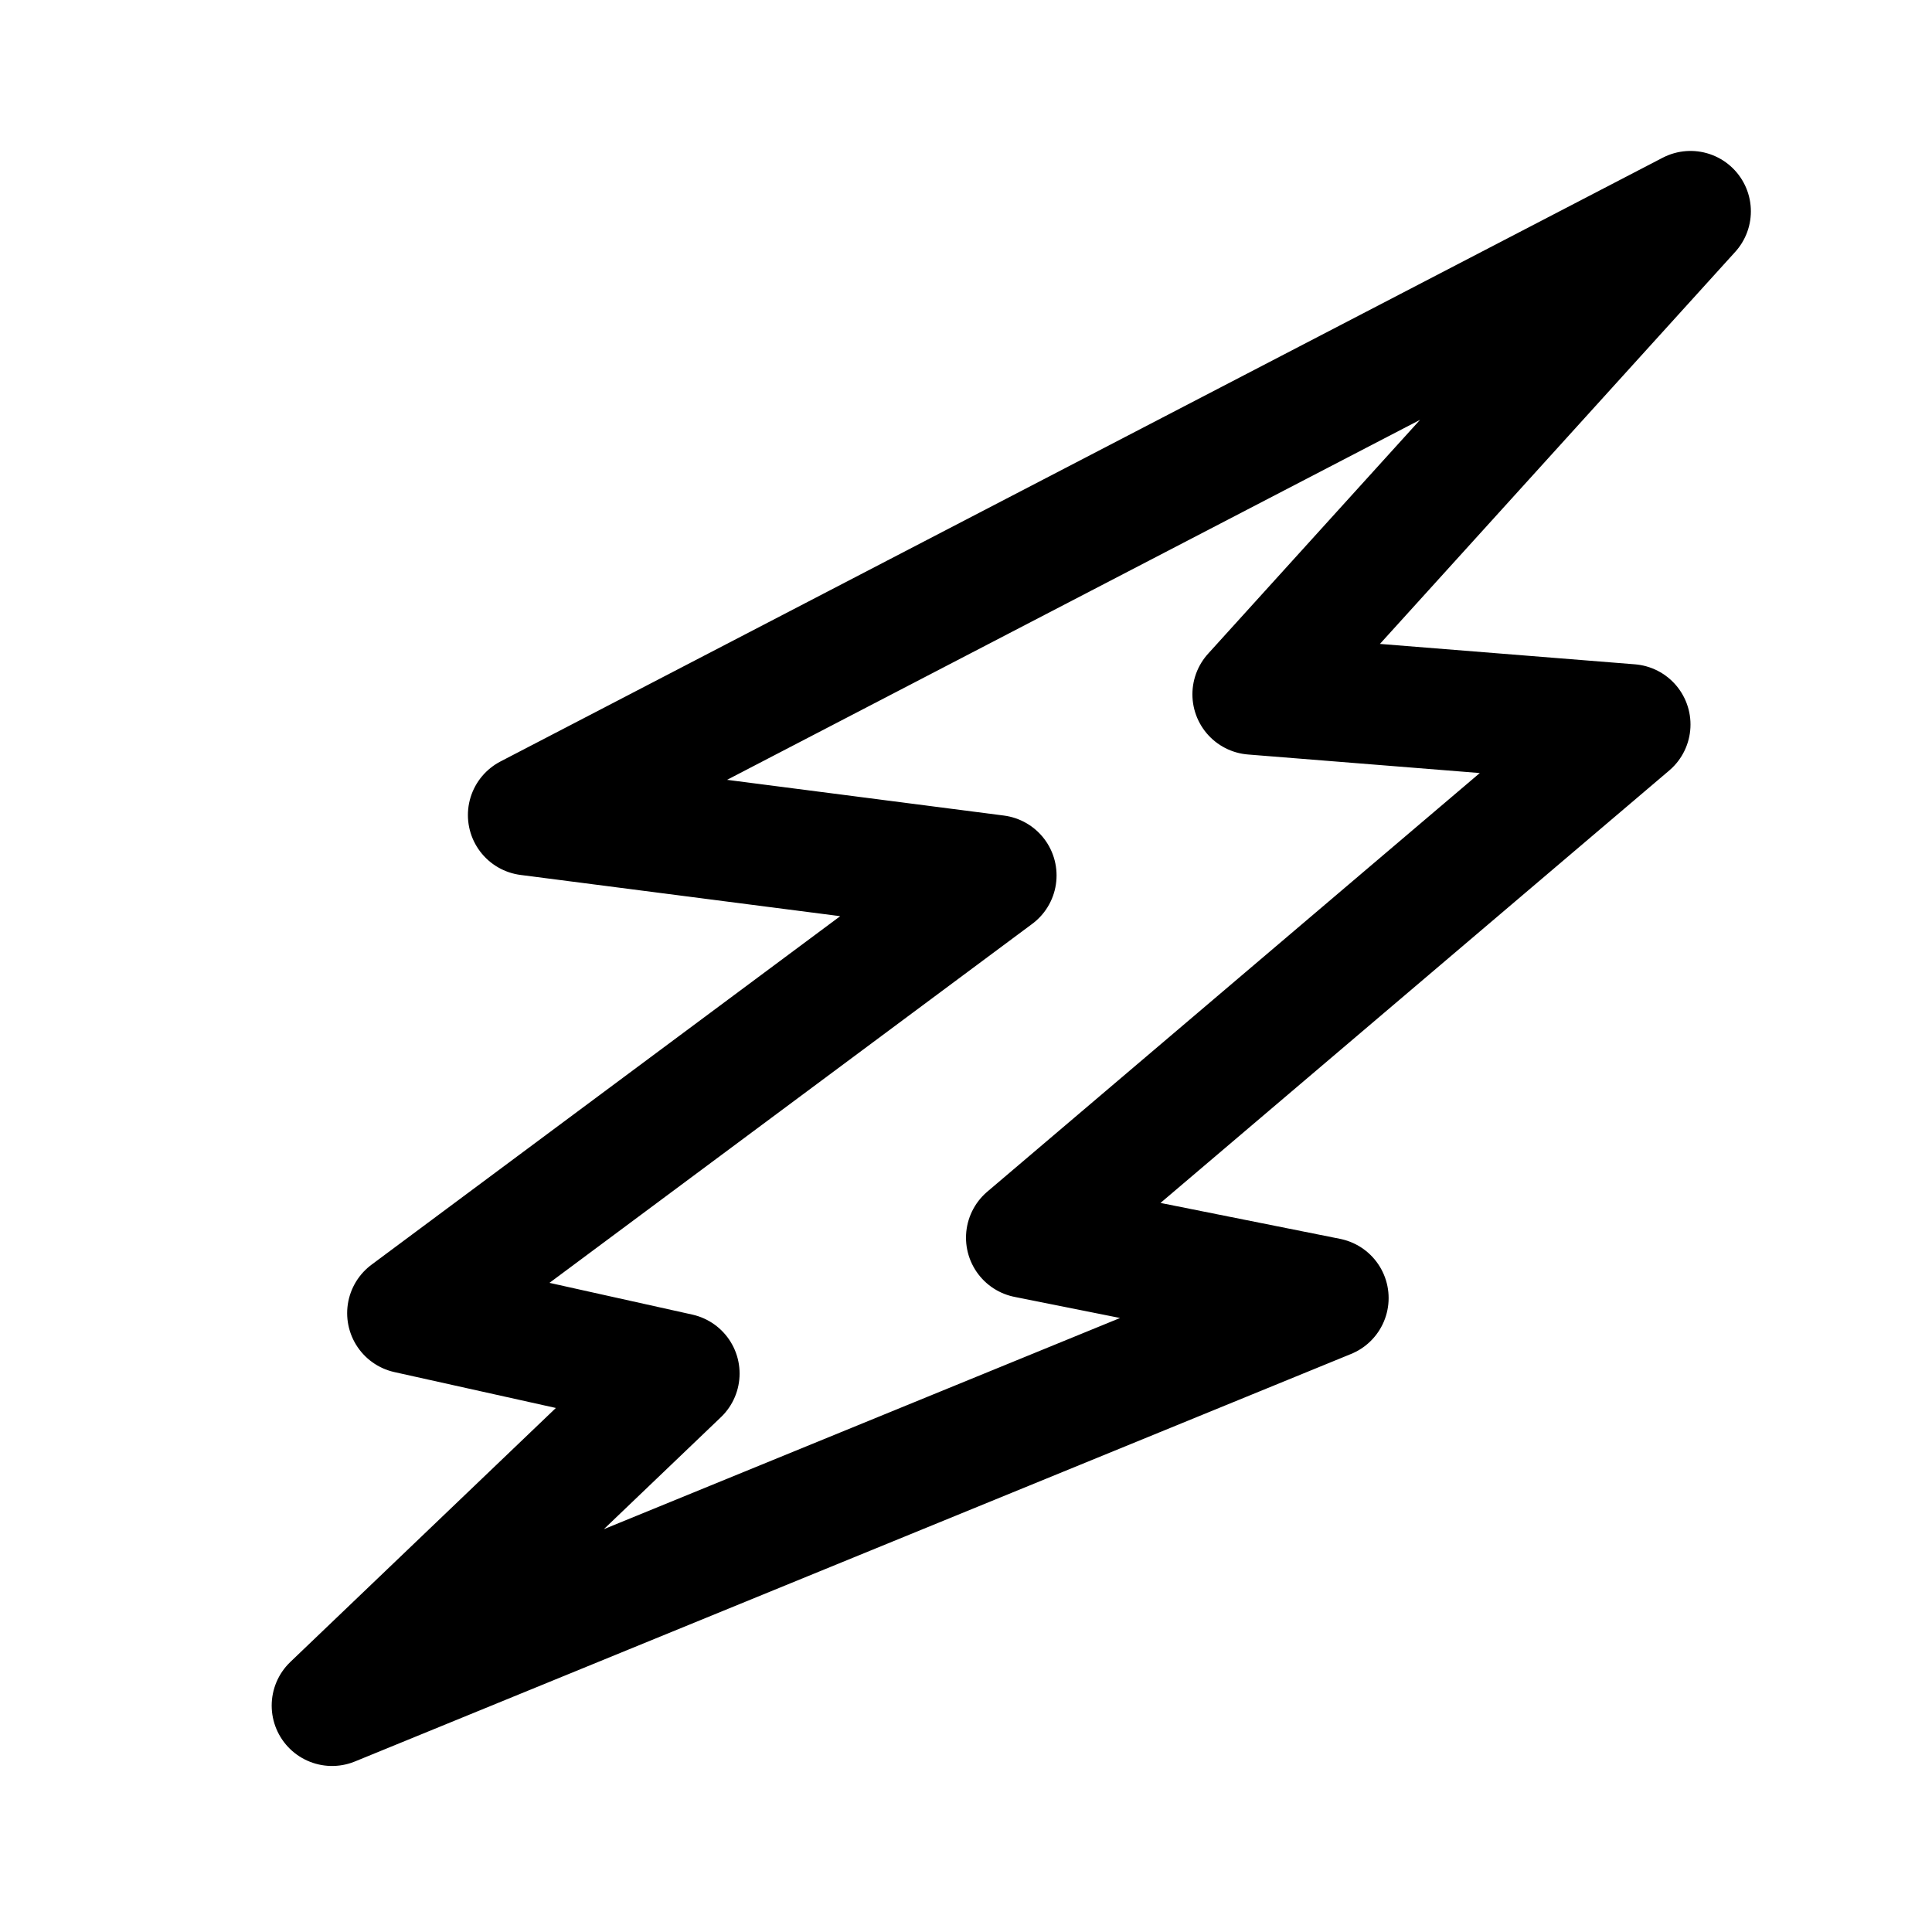
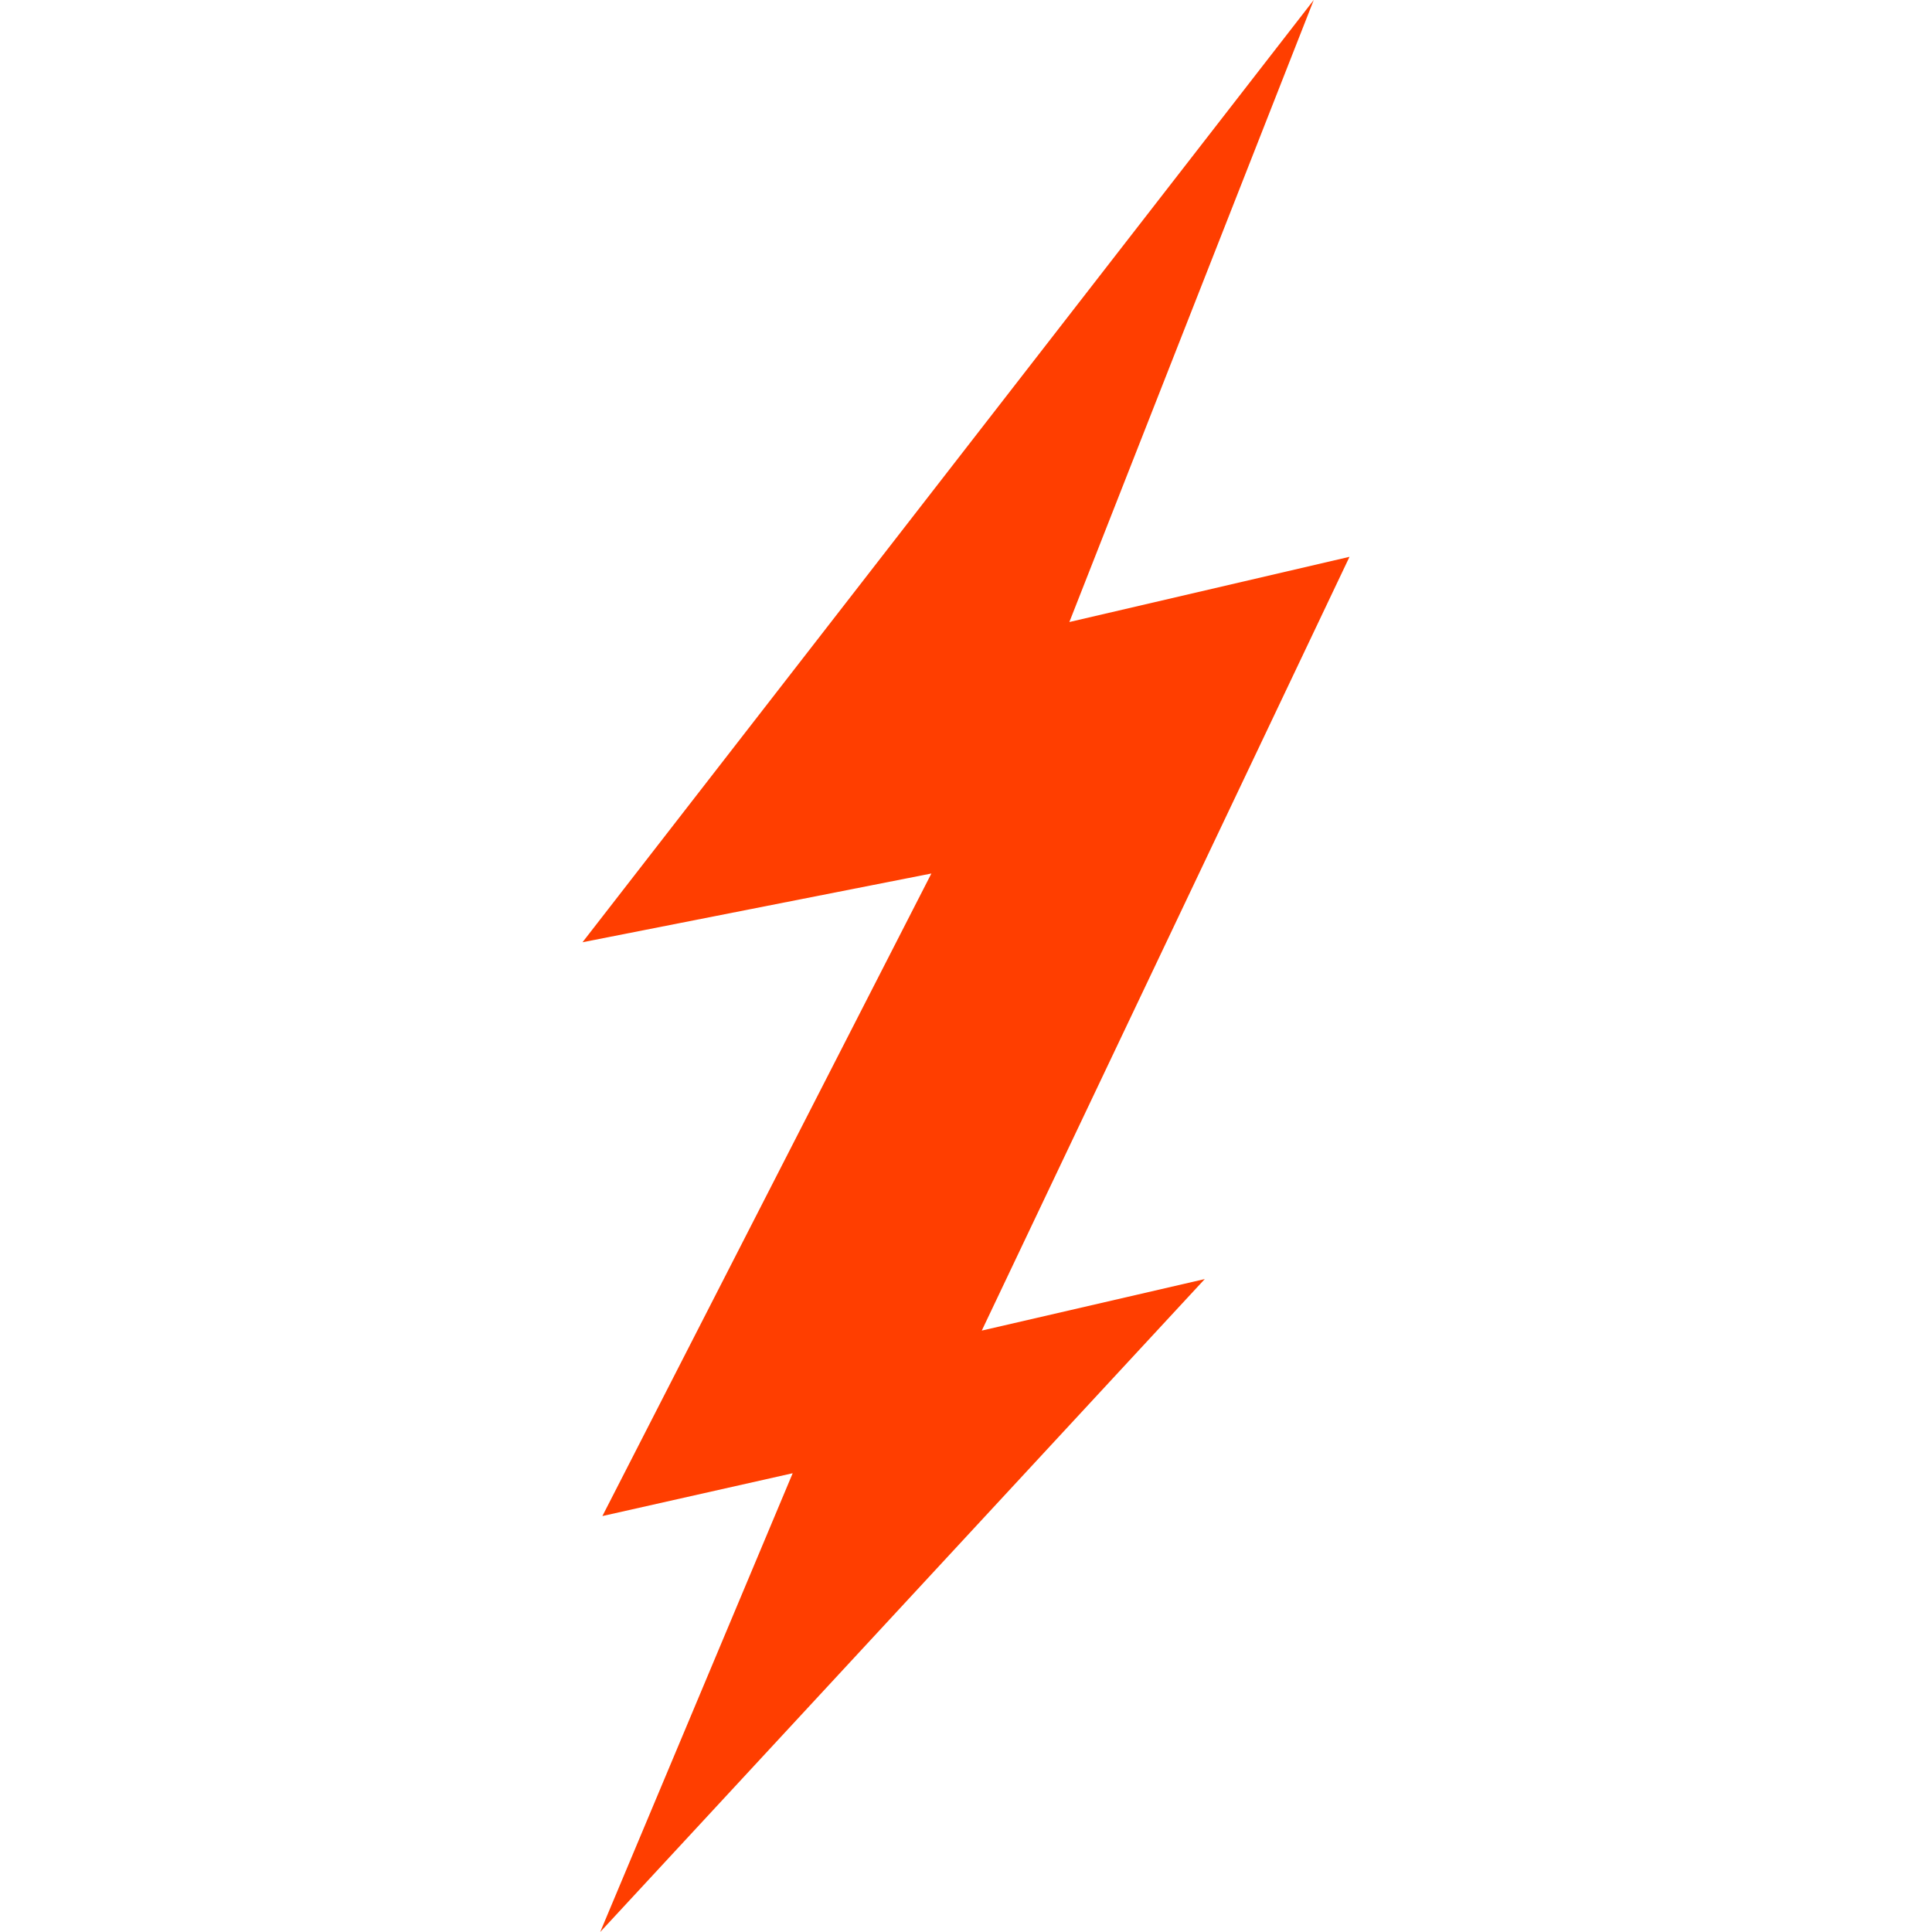
- <svg xmlns="http://www.w3.org/2000/svg" width="64" height="64" viewBox="0 0 64 64" fill="none">
-   <path d="M17.5 27L56 7L41.5 23L54 24L34 41L44 43L11 56.5L22.5 45.5L13.5 43.5L33 29L17.5 27Z" stroke="black" stroke-width="4" stroke-linecap="round" stroke-linejoin="round" />
+ <svg xmlns="http://www.w3.org/2000/svg" viewBox="0 0 24 24" width="64" height="64">
+   <path fill="#FF3E00" d="m16.764 6.917-3.48.81L16.32 0 7.236 11.705l4.334-.854-4.087 7.982 2.364-.532L7.456 24l7.51-8.111-2.77.64 4.568-9.612z" />
</svg>
